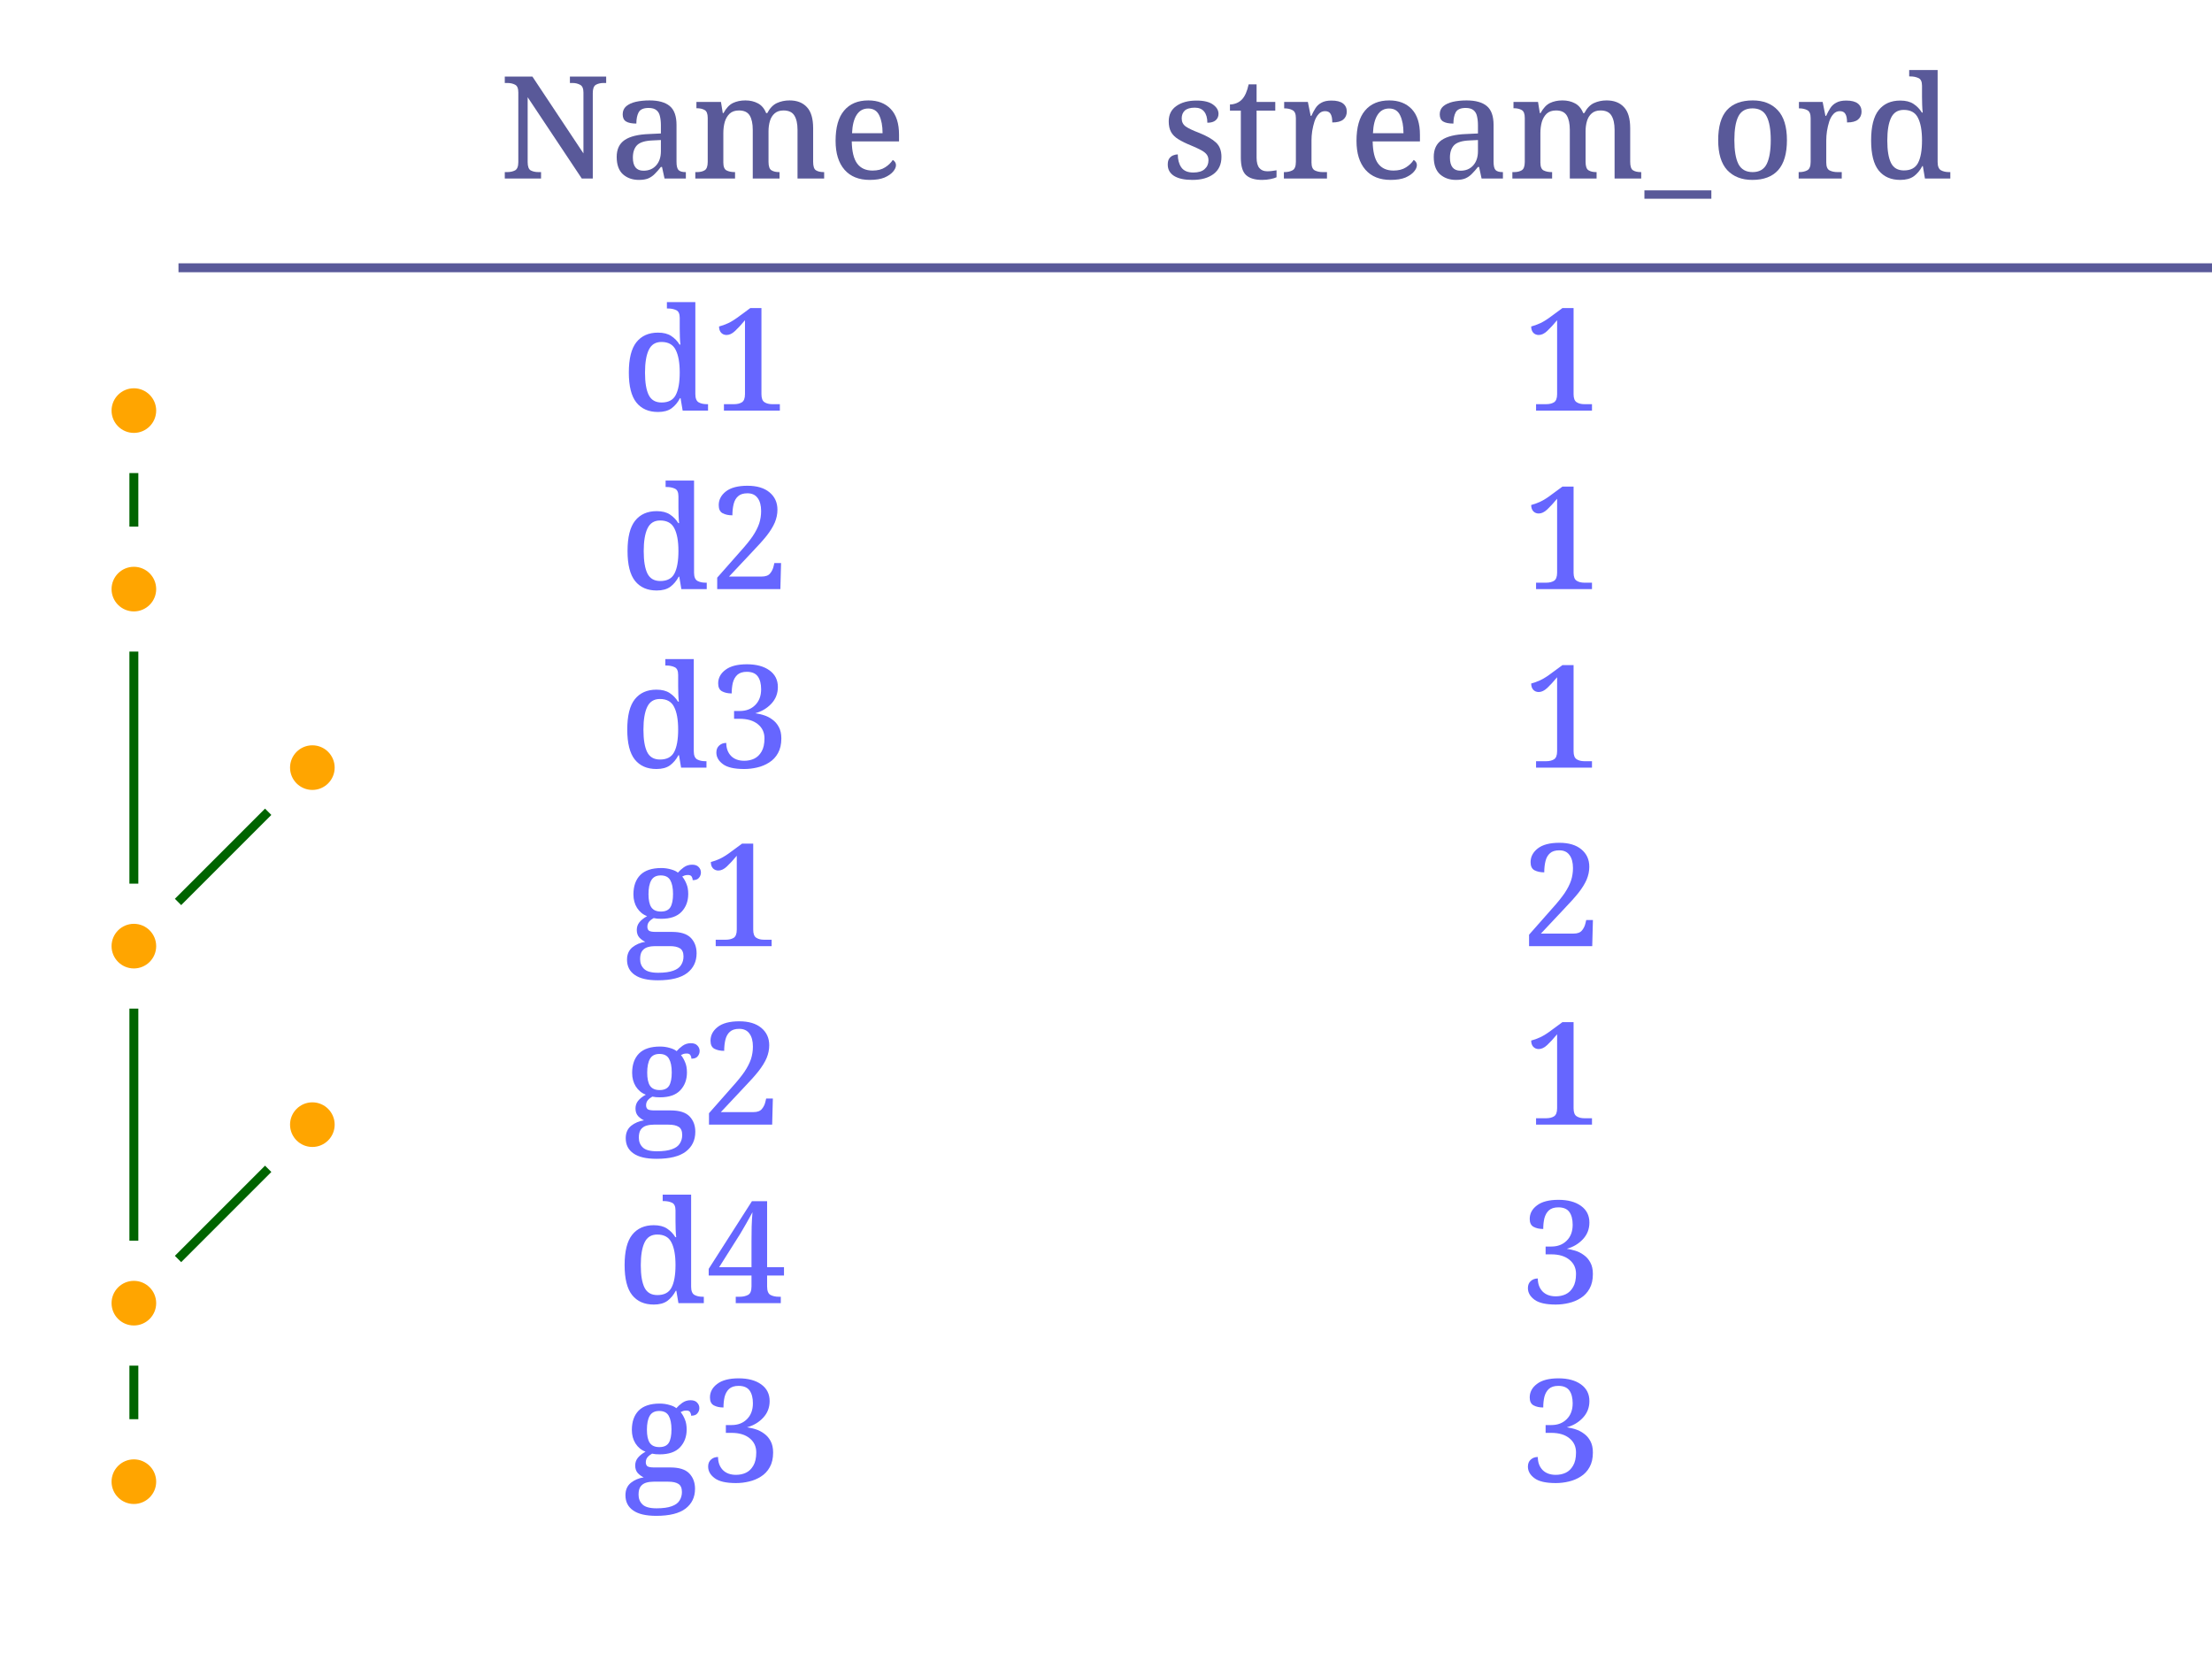
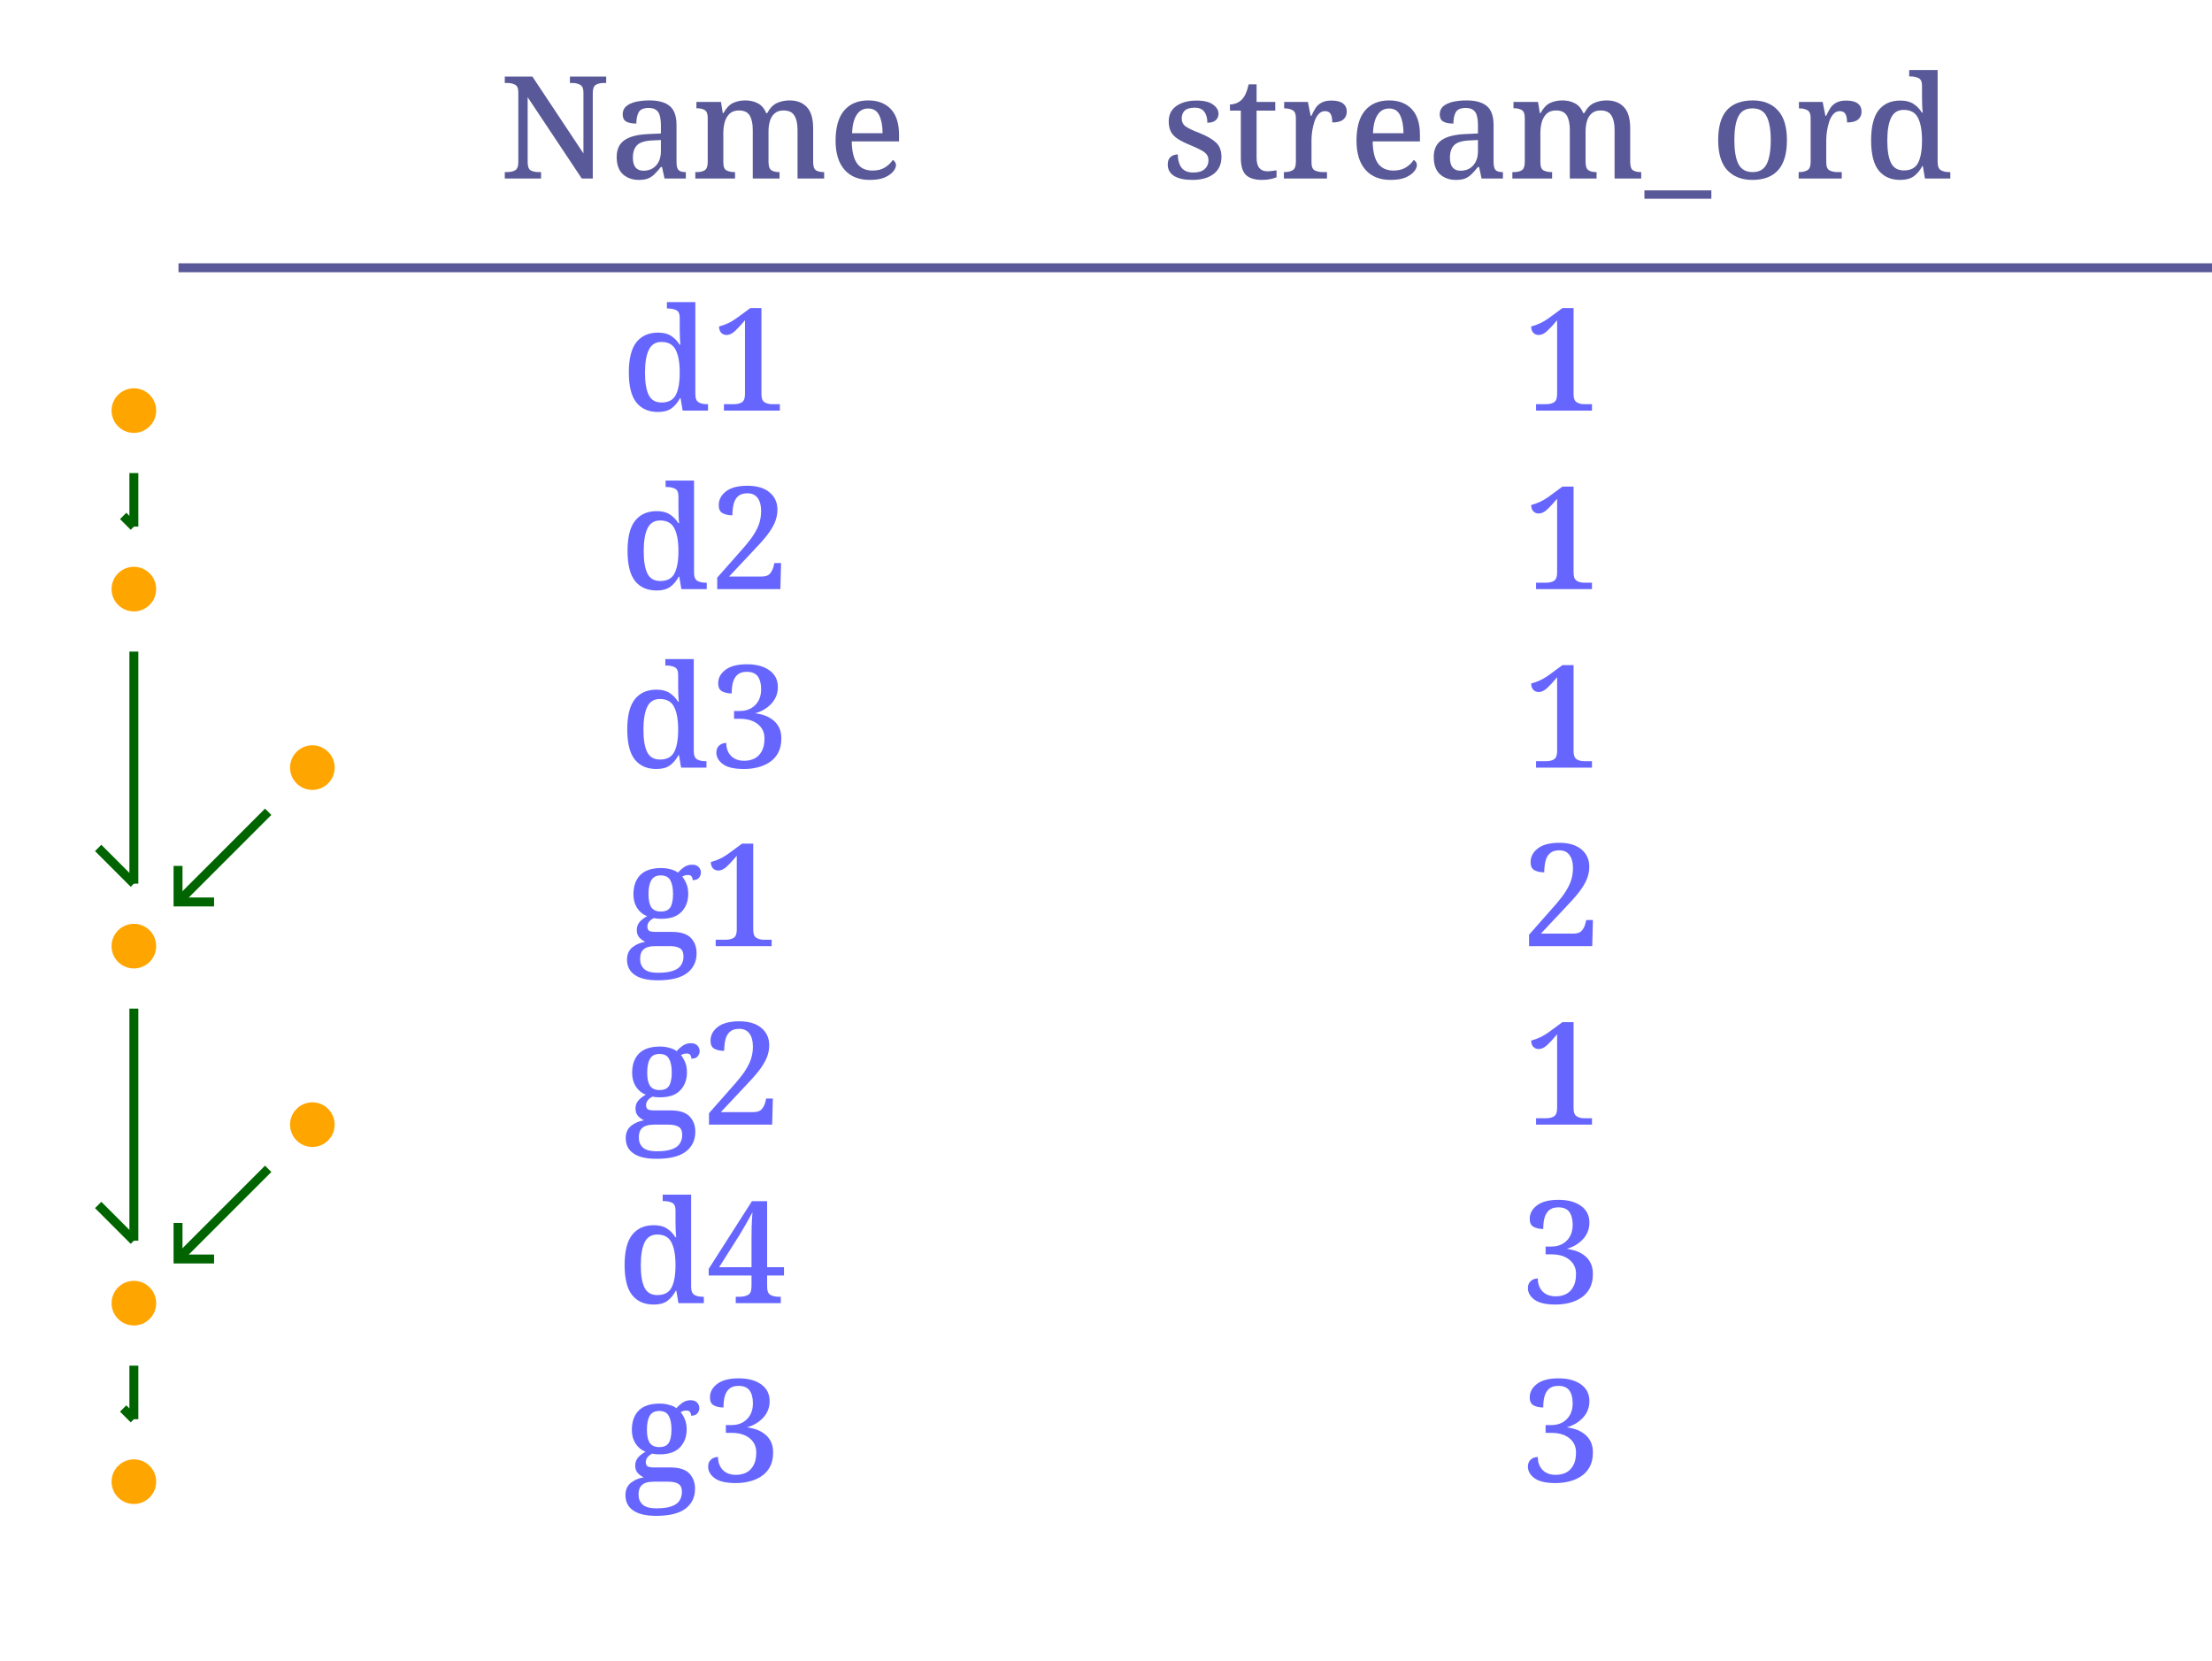
<svg xmlns="http://www.w3.org/2000/svg" xmlns:xlink="http://www.w3.org/1999/xlink" width="247.856" height="186" viewBox="0 0 247.856 186">
  <defs>
    <g>
      <g id="glyph-0-0">
        <path d="M 0.562 0 L 0.562 -0.719 L 0.812 -0.719 C 1.164 -0.719 1.461 -0.781 1.703 -0.906 C 1.953 -1.039 2.078 -1.352 2.078 -1.844 L 2.078 -9.641 C 2.078 -10.109 1.953 -10.398 1.703 -10.516 C 1.461 -10.641 1.176 -10.703 0.844 -10.703 L 0.562 -10.703 L 0.562 -11.422 L 3.656 -11.422 L 9.375 -2.812 L 9.375 -9.641 C 9.375 -10.086 9.25 -10.375 9 -10.5 C 8.758 -10.633 8.473 -10.703 8.141 -10.703 L 7.859 -10.703 L 7.859 -11.422 L 11.922 -11.422 L 11.922 -10.703 L 11.625 -10.703 C 11.289 -10.703 11.004 -10.633 10.766 -10.5 C 10.535 -10.363 10.422 -10.055 10.422 -9.578 L 10.422 0 L 9.188 0 L 3.125 -9.109 L 3.125 -1.844 C 3.125 -1.352 3.238 -1.039 3.469 -0.906 C 3.707 -0.781 4 -0.719 4.344 -0.719 L 4.625 -0.719 L 4.625 0 Z M 0.562 0 " />
      </g>
      <g id="glyph-0-1">
        <path d="M 3.266 0.156 C 2.555 0.156 1.961 -0.051 1.484 -0.469 C 1.016 -0.895 0.781 -1.547 0.781 -2.422 C 0.781 -3.273 1.078 -3.906 1.672 -4.312 C 2.273 -4.719 3.188 -4.941 4.406 -4.984 L 5.734 -5.047 L 5.734 -5.969 C 5.734 -6.352 5.695 -6.691 5.625 -6.984 C 5.562 -7.273 5.43 -7.5 5.234 -7.656 C 5.035 -7.82 4.742 -7.906 4.359 -7.906 C 3.785 -7.906 3.41 -7.738 3.234 -7.406 C 3.066 -7.082 2.984 -6.664 2.984 -6.156 C 2.473 -6.156 2.086 -6.234 1.828 -6.391 C 1.578 -6.547 1.453 -6.812 1.453 -7.188 C 1.453 -7.562 1.582 -7.863 1.844 -8.094 C 2.113 -8.32 2.473 -8.488 2.922 -8.594 C 3.379 -8.695 3.891 -8.75 4.453 -8.75 C 5.461 -8.75 6.219 -8.539 6.719 -8.125 C 7.227 -7.707 7.484 -7 7.484 -6 L 7.484 -1.875 C 7.484 -1.426 7.555 -1.117 7.703 -0.953 C 7.859 -0.797 8.117 -0.719 8.484 -0.719 L 8.531 -0.719 L 8.531 0 L 6.141 0 L 5.859 -1.297 L 5.734 -1.297 C 5.504 -1.004 5.281 -0.75 5.062 -0.531 C 4.852 -0.312 4.609 -0.141 4.328 -0.016 C 4.055 0.098 3.703 0.156 3.266 0.156 Z M 3.781 -0.875 C 4.375 -0.875 4.848 -1.07 5.203 -1.469 C 5.555 -1.863 5.734 -2.395 5.734 -3.062 L 5.734 -4.312 L 4.797 -4.266 C 3.961 -4.234 3.383 -4.055 3.062 -3.734 C 2.75 -3.41 2.594 -2.945 2.594 -2.344 C 2.594 -1.363 2.988 -0.875 3.781 -0.875 Z M 3.781 -0.875 " />
      </g>
      <g id="glyph-0-2">
        <path d="M 0.422 0 L 0.422 -0.719 L 0.594 -0.719 C 0.957 -0.719 1.25 -0.785 1.469 -0.922 C 1.695 -1.055 1.812 -1.367 1.812 -1.859 L 1.812 -6.797 C 1.812 -7.254 1.695 -7.547 1.469 -7.672 C 1.238 -7.805 0.945 -7.875 0.594 -7.875 L 0.547 -7.875 L 0.547 -8.578 L 3.297 -8.578 L 3.5 -7.328 L 3.578 -7.328 C 3.879 -7.879 4.227 -8.254 4.625 -8.453 C 5.031 -8.648 5.5 -8.75 6.031 -8.75 C 6.562 -8.75 7.031 -8.641 7.438 -8.422 C 7.852 -8.203 8.16 -7.836 8.359 -7.328 L 8.484 -7.328 C 8.773 -7.879 9.133 -8.254 9.562 -8.453 C 9.988 -8.648 10.461 -8.75 10.984 -8.75 C 11.816 -8.75 12.461 -8.5 12.922 -8 C 13.391 -7.508 13.625 -6.719 13.625 -5.625 L 13.625 -1.875 C 13.625 -1.375 13.727 -1.055 13.938 -0.922 C 14.156 -0.785 14.445 -0.719 14.812 -0.719 L 14.859 -0.719 L 14.859 0 L 11.875 0 L 11.875 -5.453 C 11.875 -6.148 11.754 -6.688 11.516 -7.062 C 11.285 -7.438 10.879 -7.625 10.297 -7.625 C 9.891 -7.625 9.562 -7.516 9.312 -7.297 C 9.062 -7.078 8.883 -6.789 8.781 -6.438 C 8.676 -6.082 8.625 -5.695 8.625 -5.281 L 8.625 -1.875 C 8.625 -1.375 8.734 -1.055 8.953 -0.922 C 9.172 -0.785 9.457 -0.719 9.812 -0.719 L 9.859 -0.719 L 9.859 0 L 6.859 0 L 6.859 -5.453 C 6.859 -6.148 6.742 -6.688 6.516 -7.062 C 6.285 -7.438 5.883 -7.625 5.312 -7.625 C 4.875 -7.625 4.523 -7.504 4.266 -7.266 C 4.016 -7.023 3.832 -6.711 3.719 -6.328 C 3.613 -5.941 3.562 -5.523 3.562 -5.078 L 3.562 -1.797 C 3.562 -1.328 3.68 -1.031 3.922 -0.906 C 4.172 -0.781 4.473 -0.719 4.828 -0.719 L 4.875 -0.719 L 4.875 0 Z M 0.422 0 " />
      </g>
      <g id="glyph-0-3">
        <path d="M 4.672 0.156 C 3.453 0.156 2.508 -0.223 1.844 -0.984 C 1.176 -1.754 0.844 -2.832 0.844 -4.219 C 0.844 -5.727 1.16 -6.859 1.797 -7.609 C 2.43 -8.367 3.336 -8.75 4.516 -8.75 C 5.578 -8.75 6.414 -8.426 7.031 -7.781 C 7.645 -7.133 7.953 -6.176 7.953 -4.906 L 7.953 -4.156 L 2.656 -4.156 C 2.676 -3.02 2.879 -2.191 3.266 -1.672 C 3.66 -1.148 4.234 -0.891 4.984 -0.891 C 5.547 -0.891 6.016 -1.008 6.391 -1.25 C 6.766 -1.488 7.051 -1.766 7.25 -2.078 C 7.332 -2.047 7.41 -1.977 7.484 -1.875 C 7.566 -1.77 7.609 -1.641 7.609 -1.484 C 7.609 -1.266 7.5 -1.023 7.281 -0.766 C 7.07 -0.516 6.754 -0.297 6.328 -0.109 C 5.898 0.066 5.348 0.156 4.672 0.156 Z M 6.109 -5.078 C 6.109 -5.898 5.984 -6.566 5.734 -7.078 C 5.492 -7.586 5.082 -7.844 4.5 -7.844 C 3.938 -7.844 3.504 -7.602 3.203 -7.125 C 2.898 -6.656 2.727 -5.973 2.688 -5.078 Z M 6.109 -5.078 " />
      </g>
      <g id="glyph-0-4">
        <path d="M 3.438 0.156 C 2.551 0.156 1.867 0.008 1.391 -0.281 C 0.91 -0.582 0.672 -1.008 0.672 -1.562 C 0.672 -1.852 0.727 -2.082 0.844 -2.25 C 0.969 -2.414 1.113 -2.531 1.281 -2.594 C 1.457 -2.664 1.629 -2.703 1.797 -2.703 C 1.797 -2.117 1.926 -1.633 2.188 -1.25 C 2.457 -0.863 2.906 -0.672 3.531 -0.672 C 4.094 -0.672 4.516 -0.797 4.797 -1.047 C 5.086 -1.305 5.234 -1.633 5.234 -2.031 C 5.234 -2.289 5.172 -2.504 5.047 -2.672 C 4.93 -2.836 4.734 -3 4.453 -3.156 C 4.172 -3.312 3.781 -3.492 3.281 -3.703 C 2.719 -3.93 2.25 -4.16 1.875 -4.391 C 1.5 -4.617 1.223 -4.891 1.047 -5.203 C 0.867 -5.523 0.781 -5.926 0.781 -6.406 C 0.781 -7.156 1.066 -7.727 1.641 -8.125 C 2.211 -8.531 2.969 -8.734 3.906 -8.734 C 4.727 -8.734 5.344 -8.582 5.75 -8.281 C 6.156 -7.988 6.359 -7.645 6.359 -7.25 C 6.359 -6.945 6.25 -6.703 6.031 -6.516 C 5.82 -6.336 5.516 -6.25 5.109 -6.25 C 5.109 -6.789 4.988 -7.207 4.75 -7.5 C 4.52 -7.789 4.172 -7.938 3.703 -7.938 C 3.191 -7.938 2.816 -7.828 2.578 -7.609 C 2.348 -7.391 2.234 -7.098 2.234 -6.734 C 2.234 -6.348 2.383 -6.047 2.688 -5.828 C 2.988 -5.617 3.492 -5.379 4.203 -5.109 C 5.055 -4.766 5.68 -4.406 6.078 -4.031 C 6.484 -3.656 6.688 -3.117 6.688 -2.422 C 6.688 -1.586 6.391 -0.945 5.797 -0.5 C 5.211 -0.062 4.426 0.156 3.438 0.156 Z M 3.438 0.156 " />
      </g>
      <g id="glyph-0-5">
        <path d="M 3.906 0.156 C 3.094 0.156 2.488 -0.023 2.094 -0.391 C 1.707 -0.754 1.516 -1.406 1.516 -2.344 L 1.516 -7.609 L 0.297 -7.609 L 0.297 -8.297 C 0.535 -8.297 0.773 -8.344 1.016 -8.438 C 1.266 -8.539 1.473 -8.68 1.641 -8.859 C 1.973 -9.203 2.223 -9.766 2.391 -10.547 L 3.281 -10.547 L 3.281 -8.578 L 5.375 -8.578 L 5.375 -7.609 L 3.281 -7.609 L 3.281 -2.344 C 3.281 -1.812 3.383 -1.422 3.594 -1.172 C 3.801 -0.93 4.094 -0.812 4.469 -0.812 C 4.656 -0.812 4.832 -0.82 5 -0.844 C 5.176 -0.863 5.348 -0.891 5.516 -0.922 L 5.516 -0.141 C 5.367 -0.066 5.145 0 4.844 0.062 C 4.539 0.125 4.227 0.156 3.906 0.156 Z M 3.906 0.156 " />
      </g>
      <g id="glyph-0-6">
        <path d="M 0.469 0 L 0.469 -0.719 L 0.531 -0.719 C 0.883 -0.719 1.188 -0.785 1.438 -0.922 C 1.688 -1.055 1.812 -1.375 1.812 -1.875 L 1.812 -6.766 C 1.812 -7.234 1.688 -7.531 1.438 -7.656 C 1.195 -7.789 0.898 -7.859 0.547 -7.859 L 0.5 -7.859 L 0.5 -8.578 L 3.156 -8.578 L 3.469 -7.016 L 3.547 -7.016 C 3.691 -7.336 3.848 -7.629 4.016 -7.891 C 4.18 -8.148 4.406 -8.352 4.688 -8.5 C 4.969 -8.656 5.336 -8.734 5.797 -8.734 C 6.379 -8.734 6.812 -8.625 7.094 -8.406 C 7.375 -8.188 7.516 -7.883 7.516 -7.5 C 7.516 -7.125 7.383 -6.828 7.125 -6.609 C 6.863 -6.391 6.453 -6.281 5.891 -6.281 C 5.891 -6.719 5.828 -7.035 5.703 -7.234 C 5.586 -7.441 5.379 -7.547 5.078 -7.547 C 4.797 -7.547 4.555 -7.438 4.359 -7.219 C 4.16 -7 4.004 -6.719 3.891 -6.375 C 3.785 -6.039 3.703 -5.688 3.641 -5.312 C 3.586 -4.938 3.562 -4.594 3.562 -4.281 L 3.562 -1.797 C 3.562 -1.328 3.688 -1.031 3.938 -0.906 C 4.188 -0.781 4.484 -0.719 4.828 -0.719 L 5.297 -0.719 L 5.297 0 Z M 0.469 0 " />
      </g>
      <g id="glyph-0-7">
        <path d="M -0.078 2.266 L -0.078 1.328 L 7.422 1.328 L 7.422 2.266 Z M -0.078 2.266 " />
      </g>
      <g id="glyph-0-8">
        <path d="M 4.672 0.156 C 3.484 0.156 2.547 -0.207 1.859 -0.938 C 1.18 -1.676 0.844 -2.797 0.844 -4.297 C 0.844 -5.805 1.164 -6.926 1.812 -7.656 C 2.469 -8.383 3.438 -8.75 4.719 -8.75 C 5.906 -8.75 6.836 -8.383 7.516 -7.656 C 8.203 -6.926 8.547 -5.805 8.547 -4.297 C 8.547 -2.797 8.219 -1.676 7.562 -0.938 C 6.906 -0.207 5.941 0.156 4.672 0.156 Z M 4.703 -0.719 C 5.453 -0.719 5.977 -1.02 6.281 -1.625 C 6.582 -2.238 6.734 -3.129 6.734 -4.297 C 6.734 -5.484 6.578 -6.375 6.266 -6.969 C 5.961 -7.562 5.438 -7.859 4.688 -7.859 C 3.938 -7.859 3.41 -7.562 3.109 -6.969 C 2.805 -6.375 2.656 -5.484 2.656 -4.297 C 2.656 -3.129 2.805 -2.238 3.109 -1.625 C 3.422 -1.02 3.953 -0.719 4.703 -0.719 Z M 4.703 -0.719 " />
      </g>
      <g id="glyph-0-9">
        <path d="M 4.094 0.156 C 3.051 0.156 2.242 -0.195 1.672 -0.906 C 1.109 -1.613 0.828 -2.734 0.828 -4.266 C 0.828 -5.816 1.109 -6.945 1.672 -7.656 C 2.242 -8.375 3.051 -8.734 4.094 -8.734 C 4.707 -8.734 5.203 -8.609 5.578 -8.359 C 5.961 -8.109 6.273 -7.785 6.516 -7.391 L 6.609 -7.391 C 6.578 -7.648 6.555 -7.941 6.547 -8.266 C 6.535 -8.598 6.531 -8.895 6.531 -9.156 L 6.531 -10.391 C 6.531 -10.848 6.398 -11.133 6.141 -11.25 C 5.879 -11.375 5.57 -11.438 5.219 -11.438 L 5.094 -11.438 L 5.094 -12.156 L 8.281 -12.156 L 8.281 -1.844 C 8.281 -1.375 8.406 -1.066 8.656 -0.922 C 8.906 -0.785 9.207 -0.719 9.562 -0.719 L 9.703 -0.719 L 9.703 0 L 6.859 0 L 6.625 -1.391 L 6.562 -1.391 C 6.312 -0.91 5.992 -0.531 5.609 -0.25 C 5.234 0.02 4.727 0.156 4.094 0.156 Z M 4.5 -0.906 C 5.258 -0.906 5.785 -1.18 6.078 -1.734 C 6.379 -2.297 6.531 -3.141 6.531 -4.266 C 6.531 -5.367 6.379 -6.211 6.078 -6.797 C 5.785 -7.391 5.254 -7.688 4.484 -7.688 C 3.816 -7.688 3.344 -7.391 3.062 -6.797 C 2.781 -6.211 2.641 -5.363 2.641 -4.25 C 2.641 -3.133 2.781 -2.297 3.062 -1.734 C 3.344 -1.18 3.82 -0.906 4.5 -0.906 Z M 4.5 -0.906 " />
      </g>
      <g id="glyph-0-10">
        <path d="M 1.5 0 L 1.5 -0.719 L 2.641 -0.719 C 2.984 -0.719 3.27 -0.785 3.5 -0.922 C 3.738 -1.066 3.859 -1.375 3.859 -1.844 L 3.859 -10.125 C 3.453 -9.633 3.082 -9.234 2.75 -8.922 C 2.426 -8.617 2.109 -8.469 1.797 -8.469 C 1.555 -8.469 1.352 -8.551 1.188 -8.719 C 1.031 -8.895 0.953 -9.129 0.953 -9.422 C 1.273 -9.504 1.617 -9.629 1.984 -9.797 C 2.359 -9.973 2.805 -10.258 3.328 -10.656 L 4.453 -11.484 L 5.703 -11.484 L 5.703 -1.844 C 5.703 -1.383 5.816 -1.082 6.047 -0.938 C 6.273 -0.789 6.562 -0.719 6.906 -0.719 L 7.766 -0.719 L 7.766 0 Z M 1.5 0 " />
      </g>
      <g id="glyph-0-11">
        <path d="M 0.891 0 L 0.891 -1.281 L 3.469 -4.203 C 4.07 -4.867 4.539 -5.445 4.875 -5.938 C 5.207 -6.438 5.445 -6.906 5.594 -7.344 C 5.738 -7.789 5.812 -8.258 5.812 -8.75 C 5.812 -9.375 5.68 -9.859 5.422 -10.203 C 5.172 -10.555 4.789 -10.734 4.281 -10.734 C 3.82 -10.734 3.473 -10.625 3.234 -10.406 C 2.992 -10.195 2.828 -9.906 2.734 -9.531 C 2.641 -9.156 2.594 -8.734 2.594 -8.266 C 2.164 -8.266 1.801 -8.344 1.5 -8.5 C 1.207 -8.656 1.062 -8.957 1.062 -9.406 C 1.062 -10.008 1.328 -10.52 1.859 -10.938 C 2.398 -11.363 3.207 -11.578 4.281 -11.578 C 5.344 -11.578 6.164 -11.332 6.75 -10.844 C 7.344 -10.352 7.641 -9.703 7.641 -8.891 C 7.641 -8.398 7.539 -7.922 7.344 -7.453 C 7.145 -6.992 6.844 -6.504 6.438 -5.984 C 6.031 -5.473 5.508 -4.891 4.875 -4.234 L 2.219 -1.406 L 5.875 -1.406 C 6.312 -1.406 6.625 -1.52 6.812 -1.75 C 7.008 -1.977 7.145 -2.258 7.219 -2.594 L 7.297 -2.922 L 8.047 -2.922 L 7.969 0 Z M 0.891 0 " />
      </g>
      <g id="glyph-0-12">
        <path d="M 3.953 0.156 C 2.848 0.156 2.051 -0.023 1.562 -0.391 C 1.07 -0.754 0.828 -1.188 0.828 -1.688 C 0.828 -2.02 0.93 -2.281 1.141 -2.469 C 1.348 -2.664 1.613 -2.766 1.938 -2.766 C 1.938 -2.172 2.113 -1.688 2.469 -1.312 C 2.832 -0.945 3.328 -0.766 3.953 -0.766 C 4.359 -0.766 4.727 -0.844 5.062 -1 C 5.406 -1.164 5.68 -1.43 5.891 -1.797 C 6.109 -2.16 6.219 -2.656 6.219 -3.281 C 6.219 -3.938 5.973 -4.461 5.484 -4.859 C 4.992 -5.266 4.312 -5.469 3.438 -5.469 L 2.812 -5.469 L 2.812 -6.344 L 3.453 -6.344 C 4.16 -6.344 4.734 -6.562 5.172 -7 C 5.617 -7.438 5.844 -8.031 5.844 -8.781 C 5.844 -9.395 5.719 -9.875 5.469 -10.219 C 5.219 -10.562 4.805 -10.734 4.234 -10.734 C 3.773 -10.734 3.422 -10.617 3.172 -10.391 C 2.93 -10.16 2.766 -9.863 2.672 -9.5 C 2.586 -9.133 2.547 -8.738 2.547 -8.312 C 2.117 -8.312 1.758 -8.391 1.469 -8.547 C 1.176 -8.703 1.031 -9 1.031 -9.438 C 1.031 -10.039 1.301 -10.547 1.844 -10.953 C 2.383 -11.367 3.188 -11.578 4.25 -11.578 C 5.301 -11.578 6.141 -11.352 6.766 -10.906 C 7.398 -10.457 7.719 -9.832 7.719 -9.031 C 7.719 -8.301 7.473 -7.676 6.984 -7.156 C 6.504 -6.645 5.906 -6.289 5.188 -6.094 C 5.477 -6.051 5.797 -5.977 6.141 -5.875 C 6.484 -5.77 6.801 -5.609 7.094 -5.391 C 7.395 -5.18 7.641 -4.898 7.828 -4.547 C 8.016 -4.203 8.109 -3.773 8.109 -3.266 C 8.109 -2.617 7.984 -2.07 7.734 -1.625 C 7.492 -1.188 7.164 -0.836 6.75 -0.578 C 6.344 -0.316 5.895 -0.129 5.406 -0.016 C 4.926 0.098 4.441 0.156 3.953 0.156 Z M 3.953 0.156 " />
      </g>
      <g id="glyph-0-13">
        <path d="M 3.719 3.828 C 2.562 3.828 1.695 3.625 1.125 3.219 C 0.551 2.82 0.266 2.254 0.266 1.516 C 0.266 0.922 0.469 0.457 0.875 0.125 C 1.281 -0.195 1.758 -0.398 2.312 -0.484 C 2.082 -0.586 1.863 -0.742 1.656 -0.953 C 1.457 -1.172 1.359 -1.457 1.359 -1.812 C 1.359 -2.133 1.453 -2.414 1.641 -2.656 C 1.836 -2.906 2.129 -3.141 2.516 -3.359 C 2.047 -3.535 1.672 -3.844 1.391 -4.281 C 1.117 -4.719 0.984 -5.223 0.984 -5.797 C 0.984 -6.723 1.238 -7.445 1.75 -7.969 C 2.27 -8.488 3.055 -8.75 4.109 -8.75 C 4.504 -8.75 4.867 -8.695 5.203 -8.594 C 5.547 -8.5 5.801 -8.379 5.969 -8.234 C 6.133 -8.43 6.352 -8.629 6.625 -8.828 C 6.895 -9.023 7.207 -9.125 7.562 -9.125 C 7.895 -9.125 8.141 -9.035 8.297 -8.859 C 8.461 -8.691 8.547 -8.488 8.547 -8.25 C 8.547 -8.031 8.473 -7.832 8.328 -7.656 C 8.191 -7.477 7.957 -7.391 7.625 -7.391 C 7.625 -7.535 7.586 -7.664 7.516 -7.781 C 7.441 -7.906 7.305 -7.969 7.109 -7.969 C 6.961 -7.969 6.836 -7.953 6.734 -7.922 C 6.641 -7.891 6.547 -7.848 6.453 -7.797 C 6.641 -7.566 6.797 -7.297 6.922 -6.984 C 7.055 -6.68 7.125 -6.301 7.125 -5.844 C 7.125 -5.039 6.875 -4.375 6.375 -3.844 C 5.875 -3.32 5.117 -3.062 4.109 -3.062 C 3.984 -3.062 3.832 -3.066 3.656 -3.078 C 3.488 -3.098 3.352 -3.117 3.25 -3.141 C 3.051 -3.035 2.883 -2.906 2.75 -2.75 C 2.613 -2.594 2.547 -2.398 2.547 -2.172 C 2.547 -1.984 2.602 -1.836 2.719 -1.734 C 2.844 -1.641 3.098 -1.594 3.484 -1.594 L 5.312 -1.594 C 6.289 -1.594 6.992 -1.367 7.422 -0.922 C 7.848 -0.473 8.062 0.098 8.062 0.797 C 8.062 1.734 7.707 2.473 7 3.016 C 6.289 3.555 5.195 3.828 3.719 3.828 Z M 4.062 -3.875 C 4.57 -3.875 4.926 -4.035 5.125 -4.359 C 5.32 -4.68 5.422 -5.176 5.422 -5.844 C 5.422 -6.52 5.316 -7.035 5.109 -7.391 C 4.91 -7.742 4.555 -7.922 4.047 -7.922 C 3.547 -7.922 3.191 -7.738 2.984 -7.375 C 2.773 -7.008 2.672 -6.492 2.672 -5.828 C 2.672 -5.172 2.773 -4.68 2.984 -4.359 C 3.203 -4.035 3.562 -3.875 4.062 -3.875 Z M 3.75 2.984 C 4.469 2.984 5.035 2.906 5.453 2.75 C 5.867 2.602 6.16 2.391 6.328 2.109 C 6.504 1.836 6.594 1.52 6.594 1.156 C 6.594 0.719 6.461 0.414 6.203 0.25 C 5.941 0.082 5.562 0 5.062 0 L 3.406 0 C 3.125 0 2.852 0.035 2.594 0.109 C 2.344 0.18 2.133 0.32 1.969 0.531 C 1.812 0.738 1.734 1.047 1.734 1.453 C 1.734 1.898 1.879 2.266 2.172 2.547 C 2.461 2.836 2.988 2.984 3.75 2.984 Z M 3.75 2.984 " />
      </g>
      <g id="glyph-0-14">
        <path d="M 3.297 0 L 3.297 -0.719 L 3.75 -0.719 C 4.102 -0.719 4.41 -0.785 4.672 -0.922 C 4.93 -1.055 5.062 -1.375 5.062 -1.875 L 5.062 -3.094 L 0.266 -3.094 L 0.266 -3.844 L 5.109 -11.422 L 6.812 -11.422 L 6.812 -4.031 L 8.703 -4.031 L 8.703 -3.094 L 6.812 -3.094 L 6.812 -1.875 C 6.812 -1.375 6.938 -1.055 7.188 -0.922 C 7.445 -0.785 7.758 -0.719 8.125 -0.719 L 8.344 -0.719 L 8.344 0 Z M 1.438 -4.031 L 5.062 -4.031 L 5.062 -6.938 C 5.062 -7.406 5.066 -7.941 5.078 -8.547 C 5.098 -9.148 5.129 -9.695 5.172 -10.188 C 5.117 -10.082 5.031 -9.922 4.906 -9.703 C 4.789 -9.484 4.66 -9.25 4.516 -9 C 4.379 -8.758 4.242 -8.523 4.109 -8.297 C 3.984 -8.078 3.879 -7.898 3.797 -7.766 Z M 1.438 -4.031 " />
      </g>
    </g>
  </defs>
  <g fill="rgb(35%, 35%, 60%)" fill-opacity="1">
    <use xlink:href="#glyph-0-0" x="56" y="20" />
    <use xlink:href="#glyph-0-1" x="68.32" y="20" />
    <use xlink:href="#glyph-0-2" x="77.488" y="20" />
    <use xlink:href="#glyph-0-3" x="92.784" y="20" />
  </g>
  <g fill="rgb(35%, 35%, 60%)" fill-opacity="1">
    <use xlink:href="#glyph-0-4" x="130.176" y="20" />
    <use xlink:href="#glyph-0-5" x="137.52" y="20" />
    <use xlink:href="#glyph-0-6" x="143.392" y="20" />
    <use xlink:href="#glyph-0-3" x="151.152" y="20" />
    <use xlink:href="#glyph-0-1" x="159.872" y="20" />
    <use xlink:href="#glyph-0-2" x="169.04" y="20" />
    <use xlink:href="#glyph-0-7" x="184.336" y="20" />
    <use xlink:href="#glyph-0-8" x="191.68" y="20" />
    <use xlink:href="#glyph-0-6" x="201.072" y="20" />
    <use xlink:href="#glyph-0-9" x="208.832" y="20" />
  </g>
  <path fill="none" stroke-width="1" stroke-linecap="butt" stroke-linejoin="miter" stroke="rgb(35%, 35%, 60%)" stroke-opacity="1" stroke-miterlimit="10" d="M 20 30 L 247.855 30 " />
  <path fill="none" stroke-width="1" stroke-linecap="butt" stroke-linejoin="miter" stroke="rgb(0%, 39.216%, 0%)" stroke-opacity="1" stroke-miterlimit="10" d="M 15 53 L 15 59 " />
+   <path fill="none" stroke-width="1" stroke-linecap="butt" stroke-linejoin="miter" stroke="rgb(0%, 39.216%, 0%)" stroke-opacity="1" stroke-miterlimit="10" d="M 13.801 57.801 L 15 59 L 13.801 57.801 " />
  <path fill-rule="nonzero" fill="rgb(100%, 64.706%, 0%)" fill-opacity="1" d="M 17.5 46 C 17.5 47.379 16.379 48.5 15 48.5 C 13.621 48.5 12.5 47.379 12.5 46 C 12.5 44.621 13.621 43.5 15 43.5 C 16.379 43.5 17.5 44.621 17.5 46 " />
  <g fill="rgb(40%, 40%, 100%)" fill-opacity="1">
    <use xlink:href="#glyph-0-9" x="69.633" y="46" />
    <use xlink:href="#glyph-0-10" x="79.617" y="46" />
  </g>
  <g fill="rgb(40%, 40%, 100%)" fill-opacity="1">
    <use xlink:href="#glyph-0-10" x="170.617" y="46" />
  </g>
  <path fill="none" stroke-width="1" stroke-linecap="butt" stroke-linejoin="miter" stroke="rgb(0%, 39.216%, 0%)" stroke-opacity="1" stroke-miterlimit="10" d="M 15 73 L 15 99 " />
+   <path fill="none" stroke-width="1" stroke-linecap="butt" stroke-linejoin="miter" stroke="rgb(0%, 39.216%, 0%)" stroke-opacity="1" stroke-miterlimit="10" d="M 11 95 L 15 99 L 11 95 " />
  <path fill-rule="nonzero" fill="rgb(100%, 64.706%, 0%)" fill-opacity="1" d="M 17.5 66 C 17.5 67.379 16.379 68.5 15 68.5 C 13.621 68.5 12.5 67.379 12.5 66 C 12.5 64.621 13.621 63.5 15 63.5 C 16.379 63.5 17.5 64.621 17.5 66 " />
  <g fill="rgb(40%, 40%, 100%)" fill-opacity="1">
    <use xlink:href="#glyph-0-9" x="69.488" y="66" />
    <use xlink:href="#glyph-0-11" x="79.472" y="66" />
  </g>
  <g fill="rgb(40%, 40%, 100%)" fill-opacity="1">
    <use xlink:href="#glyph-0-10" x="170.617" y="66" />
  </g>
  <path fill="none" stroke-width="1" stroke-linecap="butt" stroke-linejoin="miter" stroke="rgb(0%, 39.216%, 0%)" stroke-opacity="1" stroke-miterlimit="10" d="M 30.051 90.949 L 19.949 101.051 " />
+   <path fill="none" stroke-width="1" stroke-linecap="butt" stroke-linejoin="miter" stroke="rgb(0%, 39.216%, 0%)" stroke-opacity="1" stroke-miterlimit="10" d="M 23.988 101.051 L 19.949 101.051 L 19.949 97.012 " />
  <path fill-rule="nonzero" fill="rgb(100%, 64.706%, 0%)" fill-opacity="1" d="M 37.5 86 C 37.5 87.379 36.379 88.5 35 88.5 C 33.621 88.5 32.5 87.379 32.5 86 C 32.5 84.621 33.621 83.5 35 83.5 C 36.379 83.5 37.5 84.621 37.5 86 " />
  <g fill="rgb(40%, 40%, 100%)" fill-opacity="1">
    <use xlink:href="#glyph-0-9" x="69.457" y="86" />
    <use xlink:href="#glyph-0-12" x="79.441" y="86" />
  </g>
  <g fill="rgb(40%, 40%, 100%)" fill-opacity="1">
    <use xlink:href="#glyph-0-10" x="170.617" y="86" />
  </g>
  <path fill="none" stroke-width="1" stroke-linecap="butt" stroke-linejoin="miter" stroke="rgb(0%, 39.216%, 0%)" stroke-opacity="1" stroke-miterlimit="10" d="M 15 113 L 15 139 " />
+   <path fill="none" stroke-width="1" stroke-linecap="butt" stroke-linejoin="miter" stroke="rgb(0%, 39.216%, 0%)" stroke-opacity="1" stroke-miterlimit="10" d="M 11 135 L 15 139 L 11 135 " />
  <path fill-rule="nonzero" fill="rgb(100%, 64.706%, 0%)" fill-opacity="1" d="M 17.5 106 C 17.5 107.379 16.379 108.5 15 108.5 C 13.621 108.5 12.5 107.379 12.5 106 C 12.5 104.621 13.621 103.5 15 103.5 C 16.379 103.5 17.5 104.621 17.5 106 " />
  <g fill="rgb(40%, 40%, 100%)" fill-opacity="1">
    <use xlink:href="#glyph-0-13" x="69.992" y="106" />
    <use xlink:href="#glyph-0-10" x="78.696" y="106" />
  </g>
  <g fill="rgb(40%, 40%, 100%)" fill-opacity="1">
    <use xlink:href="#glyph-0-11" x="170.441" y="106" />
  </g>
  <path fill="none" stroke-width="1" stroke-linecap="butt" stroke-linejoin="miter" stroke="rgb(0%, 39.216%, 0%)" stroke-opacity="1" stroke-miterlimit="10" d="M 30.051 130.949 L 19.949 141.051 " />
+   <path fill="none" stroke-width="1" stroke-linecap="butt" stroke-linejoin="miter" stroke="rgb(0%, 39.216%, 0%)" stroke-opacity="1" stroke-miterlimit="10" d="M 23.988 141.051 L 19.949 141.051 L 19.949 137.012 " />
  <path fill-rule="nonzero" fill="rgb(100%, 64.706%, 0%)" fill-opacity="1" d="M 37.5 126 C 37.5 127.379 36.379 128.5 35 128.5 C 33.621 128.5 32.5 127.379 32.5 126 C 32.5 124.621 33.621 123.5 35 123.5 C 36.379 123.5 37.5 124.621 37.5 126 " />
  <g fill="rgb(40%, 40%, 100%)" fill-opacity="1">
    <use xlink:href="#glyph-0-13" x="69.848" y="126" />
    <use xlink:href="#glyph-0-11" x="78.552" y="126" />
  </g>
  <g fill="rgb(40%, 40%, 100%)" fill-opacity="1">
    <use xlink:href="#glyph-0-10" x="170.617" y="126" />
  </g>
  <path fill="none" stroke-width="1" stroke-linecap="butt" stroke-linejoin="miter" stroke="rgb(0%, 39.216%, 0%)" stroke-opacity="1" stroke-miterlimit="10" d="M 15 153 L 15 159 " />
+   <path fill="none" stroke-width="1" stroke-linecap="butt" stroke-linejoin="miter" stroke="rgb(0%, 39.216%, 0%)" stroke-opacity="1" stroke-miterlimit="10" d="M 13.801 157.801 L 15 159 L 13.801 157.801 " />
  <path fill-rule="nonzero" fill="rgb(100%, 64.706%, 0%)" fill-opacity="1" d="M 17.5 146 C 17.5 147.379 16.379 148.5 15 148.5 C 13.621 148.5 12.5 147.379 12.5 146 C 12.5 144.621 13.621 143.5 15 143.5 C 16.379 143.5 17.5 144.621 17.5 146 " />
  <g fill="rgb(40%, 40%, 100%)" fill-opacity="1">
    <use xlink:href="#glyph-0-9" x="69.16" y="146" />
    <use xlink:href="#glyph-0-14" x="79.144" y="146" />
  </g>
  <g fill="rgb(40%, 40%, 100%)" fill-opacity="1">
    <use xlink:href="#glyph-0-12" x="170.375" y="146" />
  </g>
  <path fill-rule="nonzero" fill="rgb(100%, 64.706%, 0%)" fill-opacity="1" d="M 179.352 146 L 17.5 166 C 17.5 167.379 16.379 168.5 15 168.5 C 13.621 168.5 12.5 167.379 12.5 166 C 12.5 164.621 13.621 163.5 15 163.5 C 16.379 163.5 17.5 164.621 17.5 166 " />
  <g fill="rgb(40%, 40%, 100%)" fill-opacity="1">
    <use xlink:href="#glyph-0-13" x="69.816" y="166" />
    <use xlink:href="#glyph-0-12" x="78.52" y="166" />
  </g>
  <g fill="rgb(40%, 40%, 100%)" fill-opacity="1">
    <use xlink:href="#glyph-0-12" x="170.375" y="166" />
  </g>
</svg>
